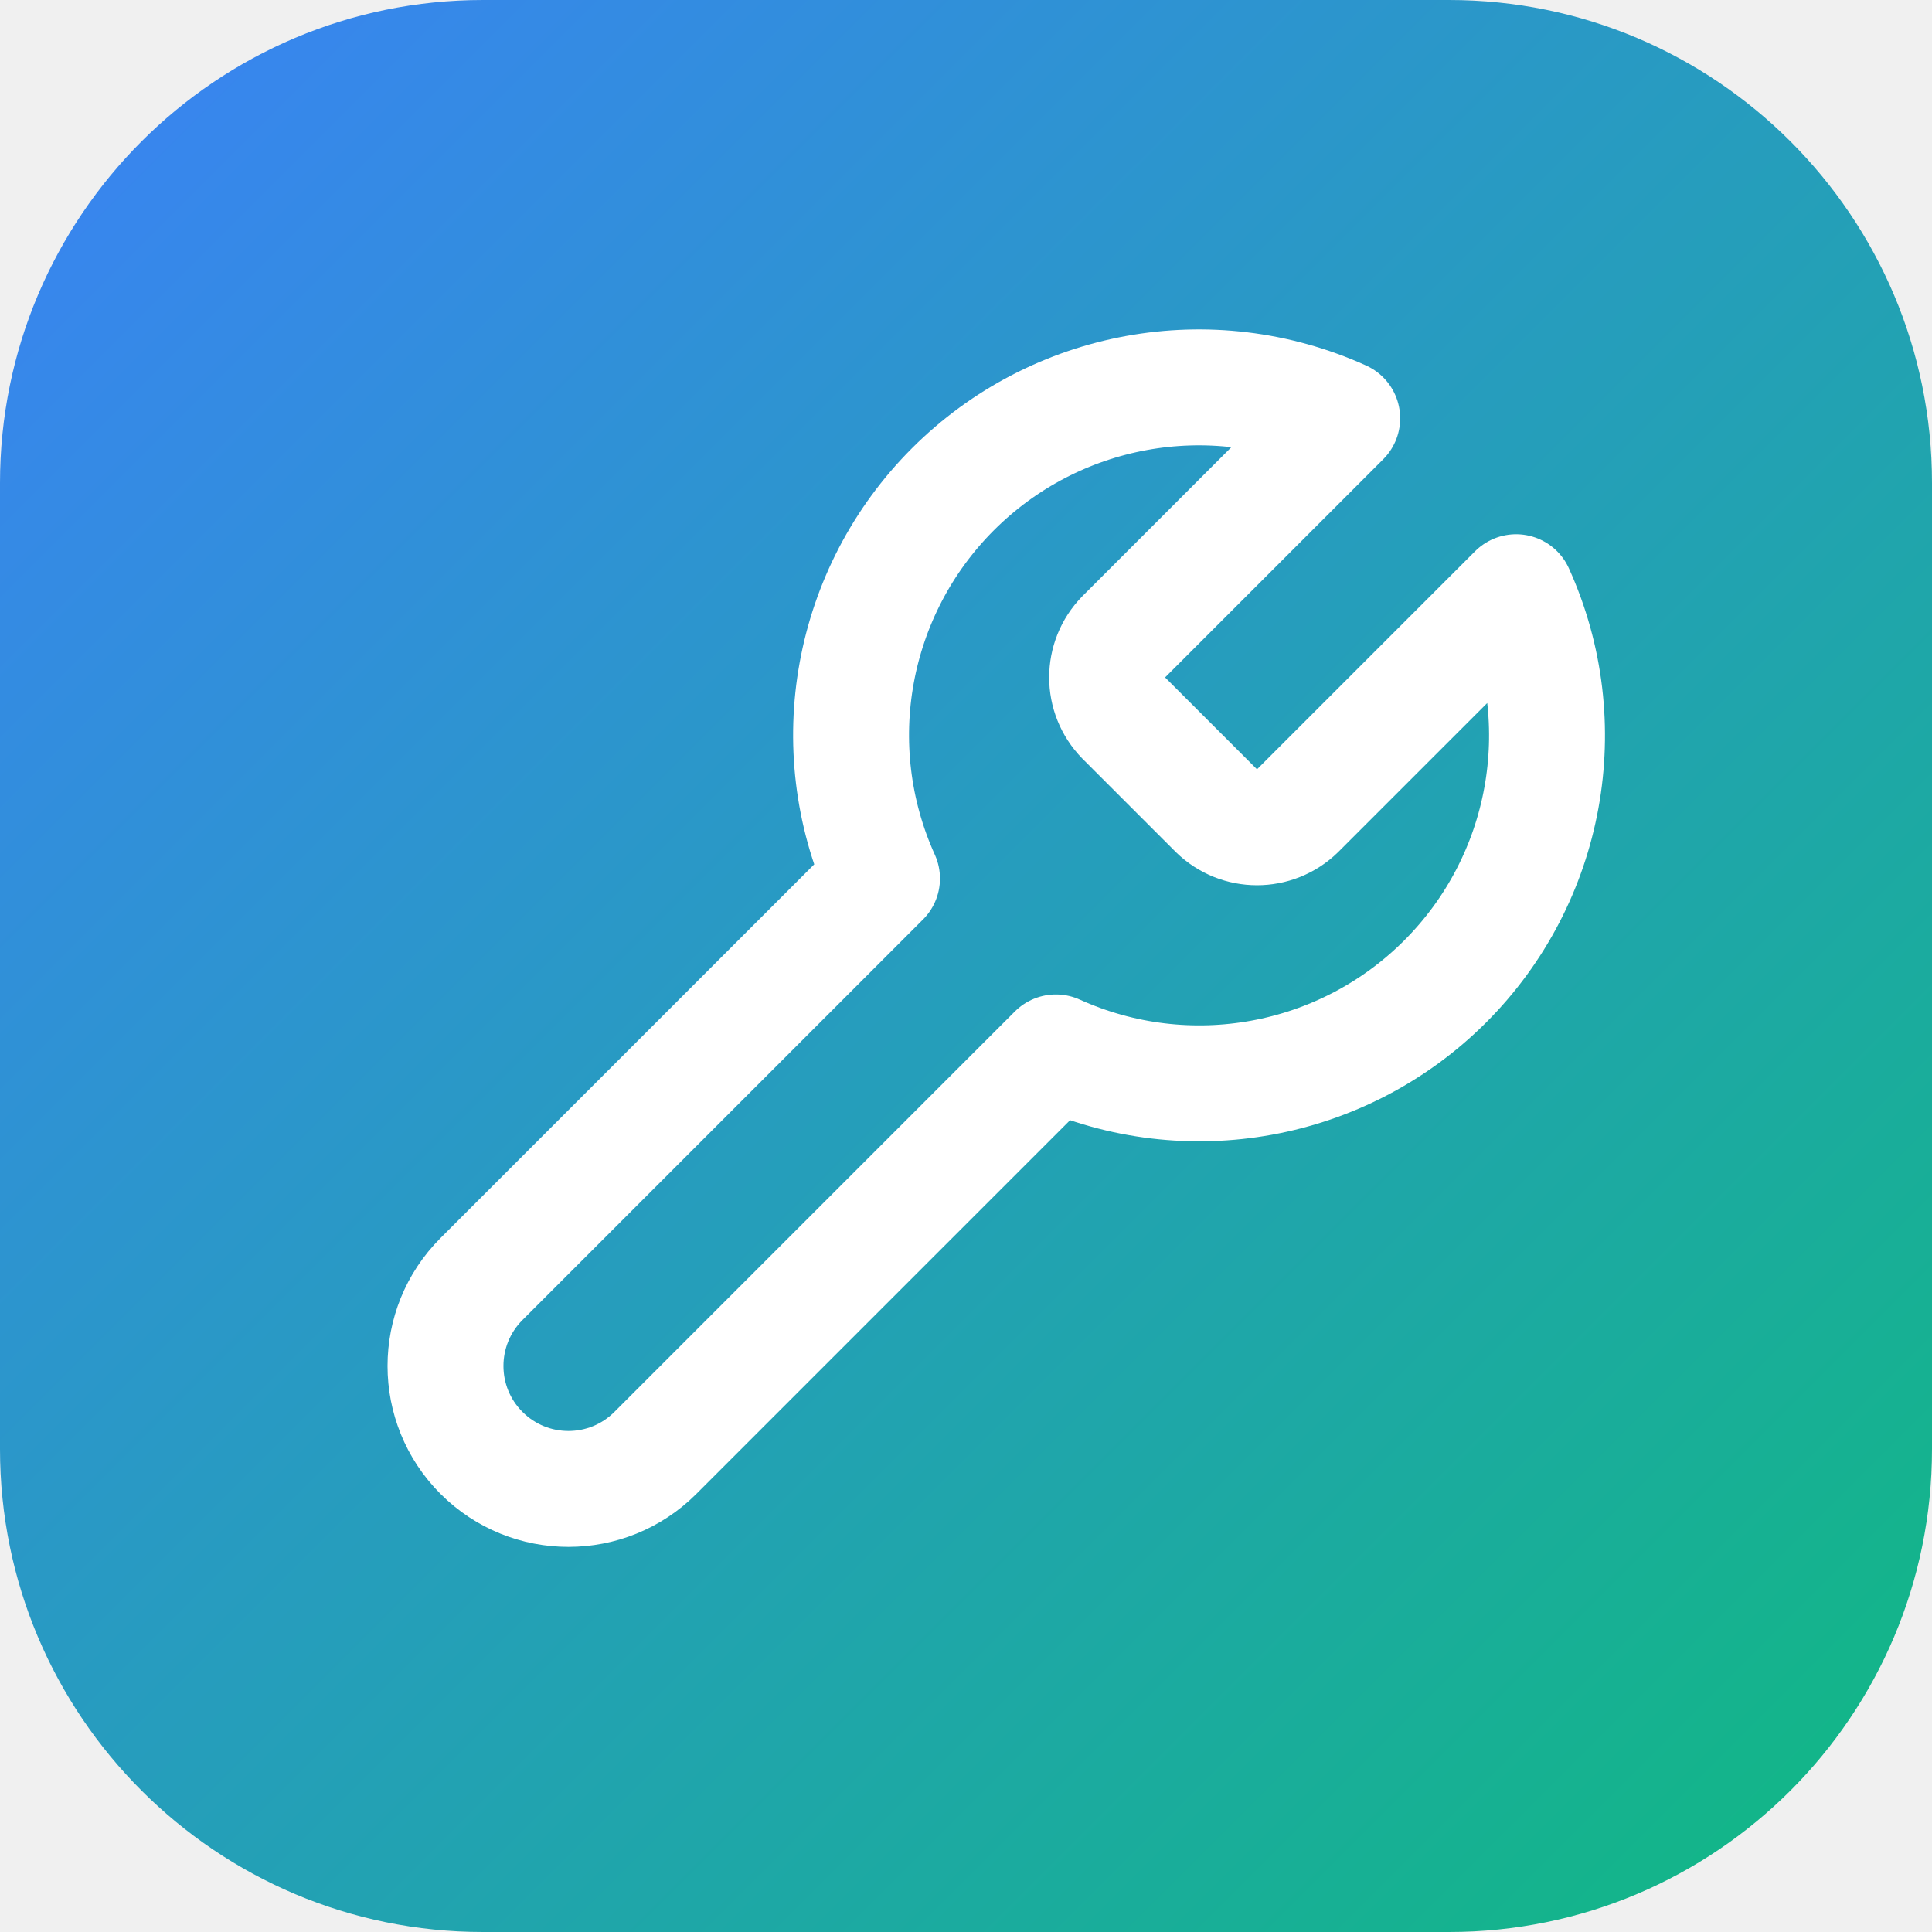
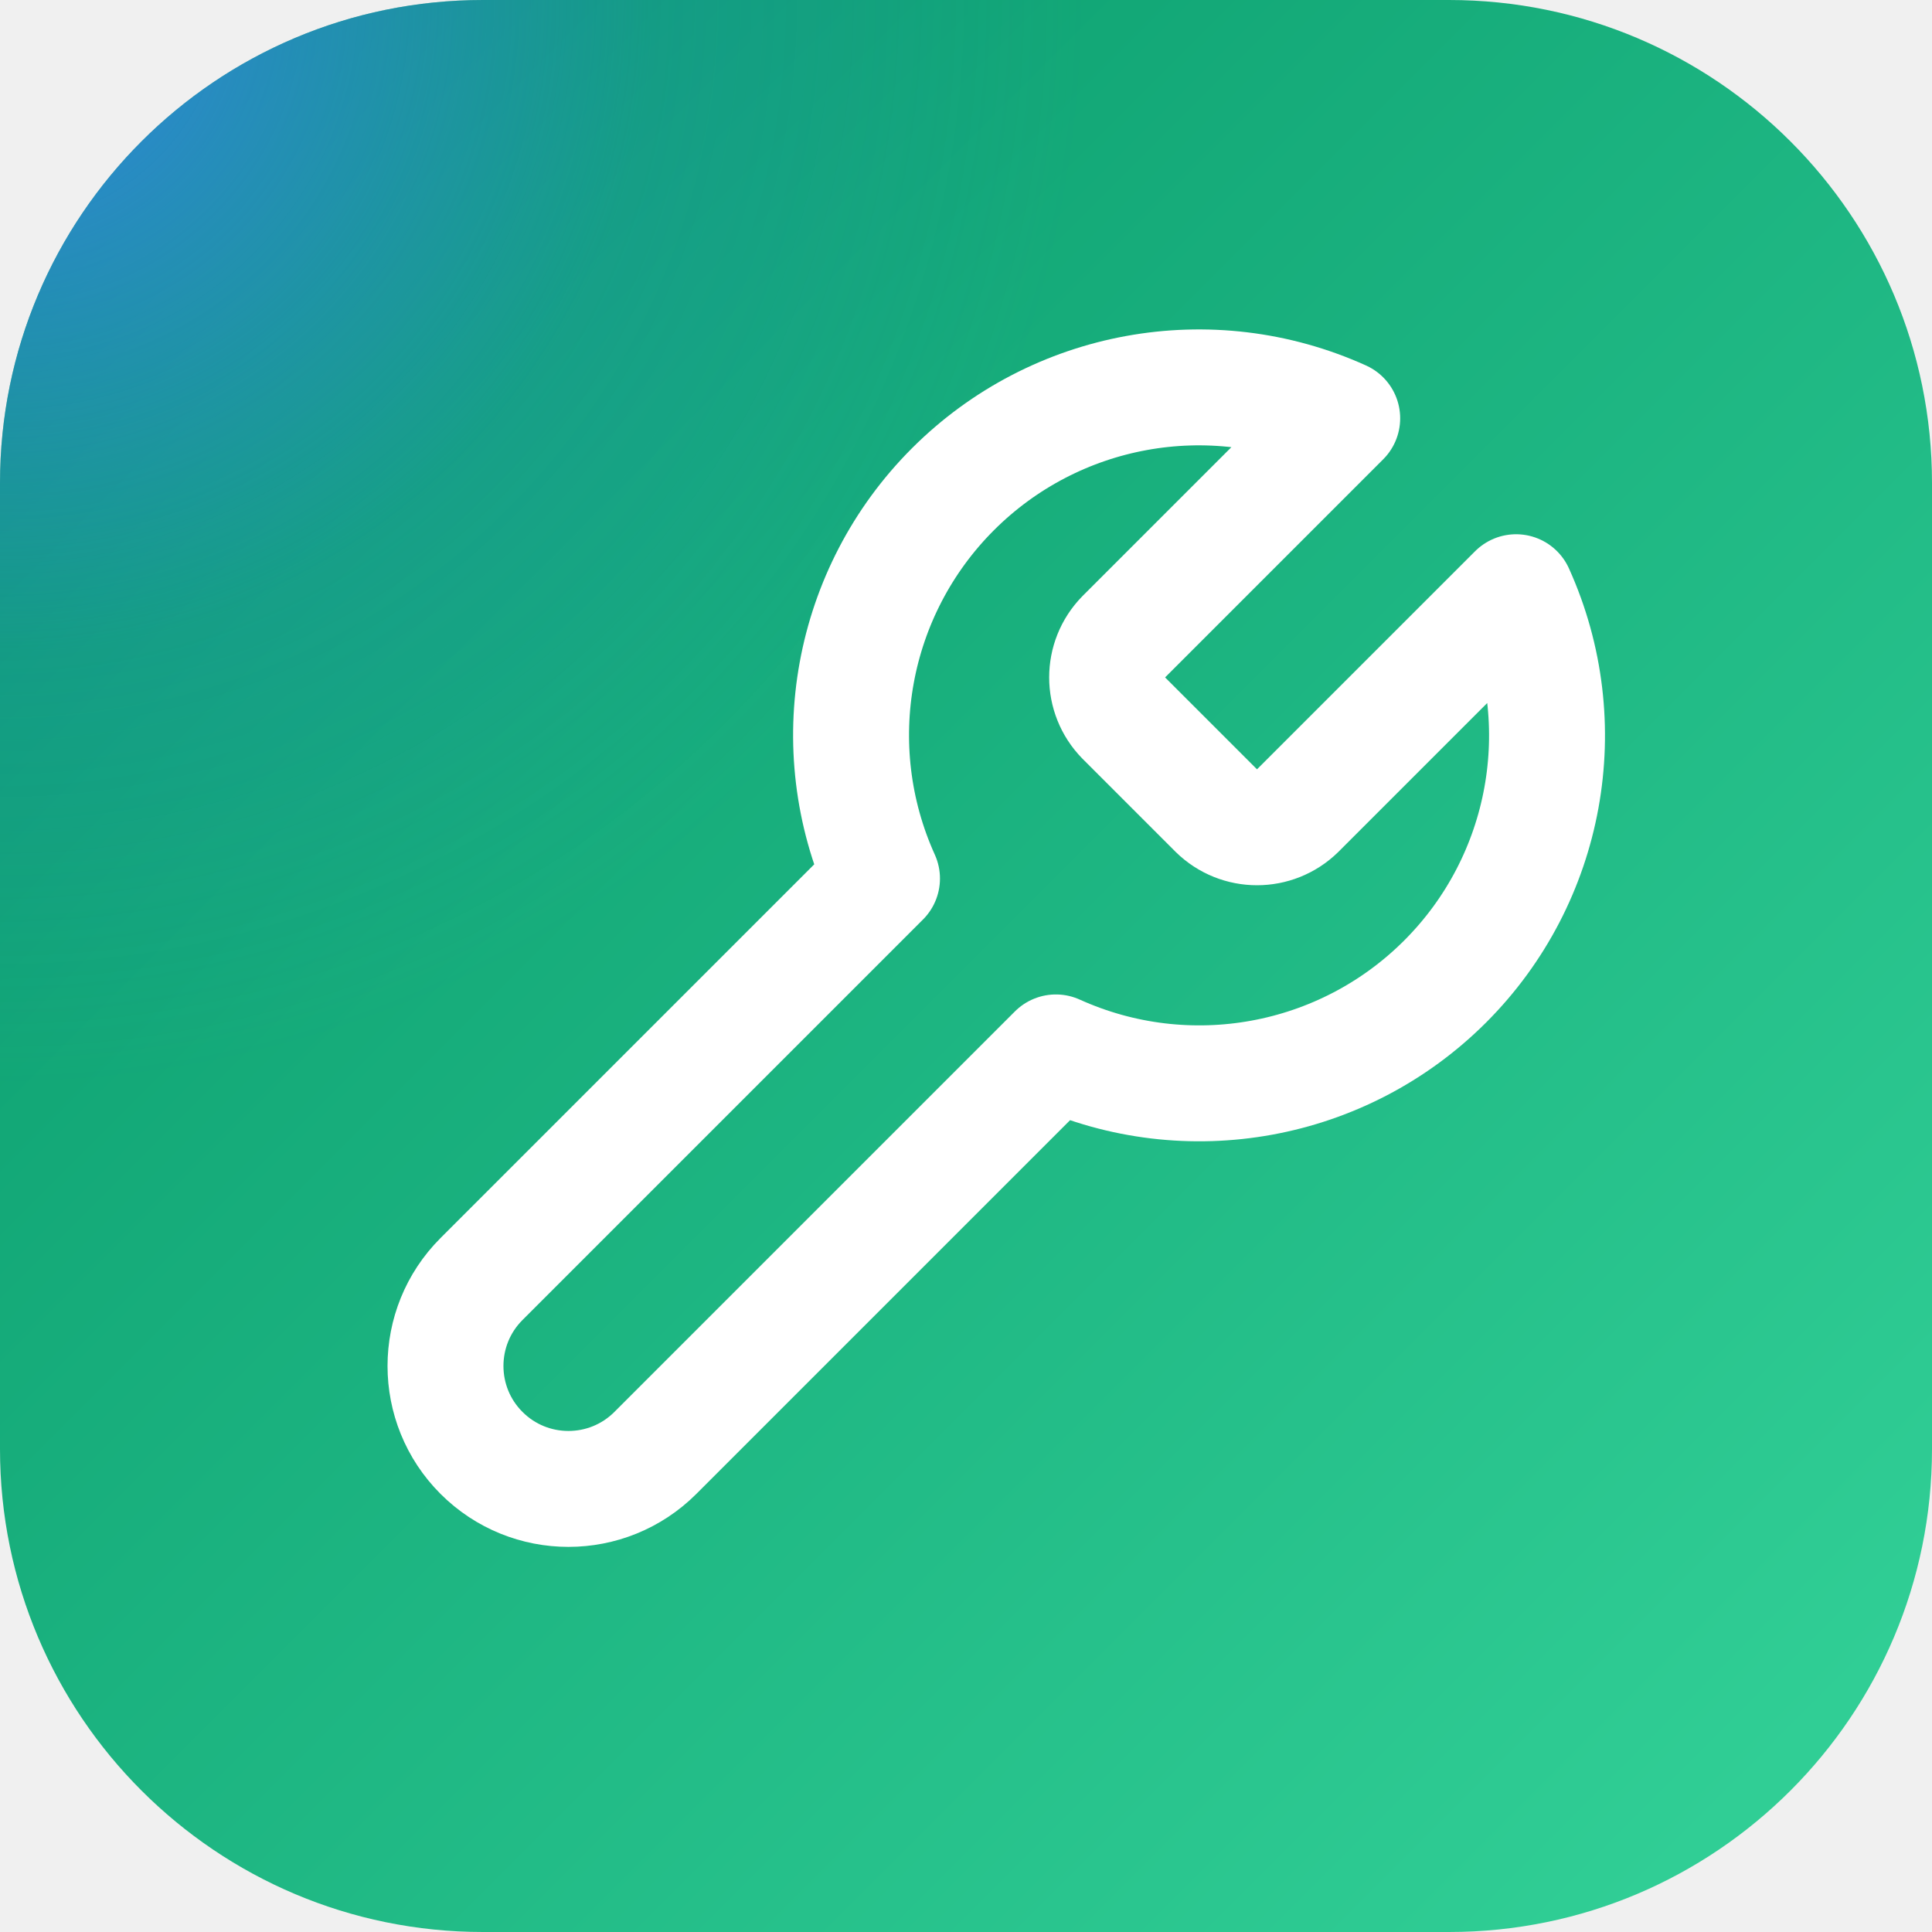
<svg xmlns="http://www.w3.org/2000/svg" viewBox="0 0 32 32" fill="none">
  <defs>
-     <linearGradient id="g" x1="0" y1="0" x2="32" y2="32" gradientUnits="userSpaceOnUse">
-       <stop offset="0%" stop-color="#3B82F6" />
-       <stop offset="100%" stop-color="#10B981" />
+     <linearGradient id="base" x1="0" y1="0" x2="32" y2="32" gradientUnits="userSpaceOnUse">
+       <stop offset="0%" stop-color="#059669" />
+       <stop offset="100%" stop-color="#34D399" />
    </linearGradient>
+     <radialGradient id="hl" cx="0" cy="0" r="18" gradientUnits="userSpaceOnUse">
+       <stop offset="0%" stop-color="#3B82F6" stop-opacity="0.85" />
+       <stop offset="60%" stop-color="#3B82F6" stop-opacity="0.15" />
+       <stop offset="100%" stop-color="#3B82F6" stop-opacity="0" />
+     </radialGradient>
  </defs>
-   <rect width="32" height="32" rx="8" fill="url(#g)" />
+   <rect width="32" height="32" rx="8" fill="url(#base)" />
+   <rect width="32" height="32" rx="8" fill="url(#hl)" />
  <g transform="translate(4.5,4.5) scale(0.96)">
    <path d="M14.7 6.3a1 1 0 0 0 0 1.4l1.6 1.6a1 1 0 0 0 1.4 0l3.77-3.77a6 6 0 0 1-7.94 7.94l-6.91 6.91a2.12 2.12 0 0 1-3-3l6.91-6.91a6 6 0 0 1 7.94-7.94l-3.76 3.76z" stroke="#fff" stroke-width="2" stroke-linecap="round" stroke-linejoin="round" fill="none" />
  </g>
</svg>
